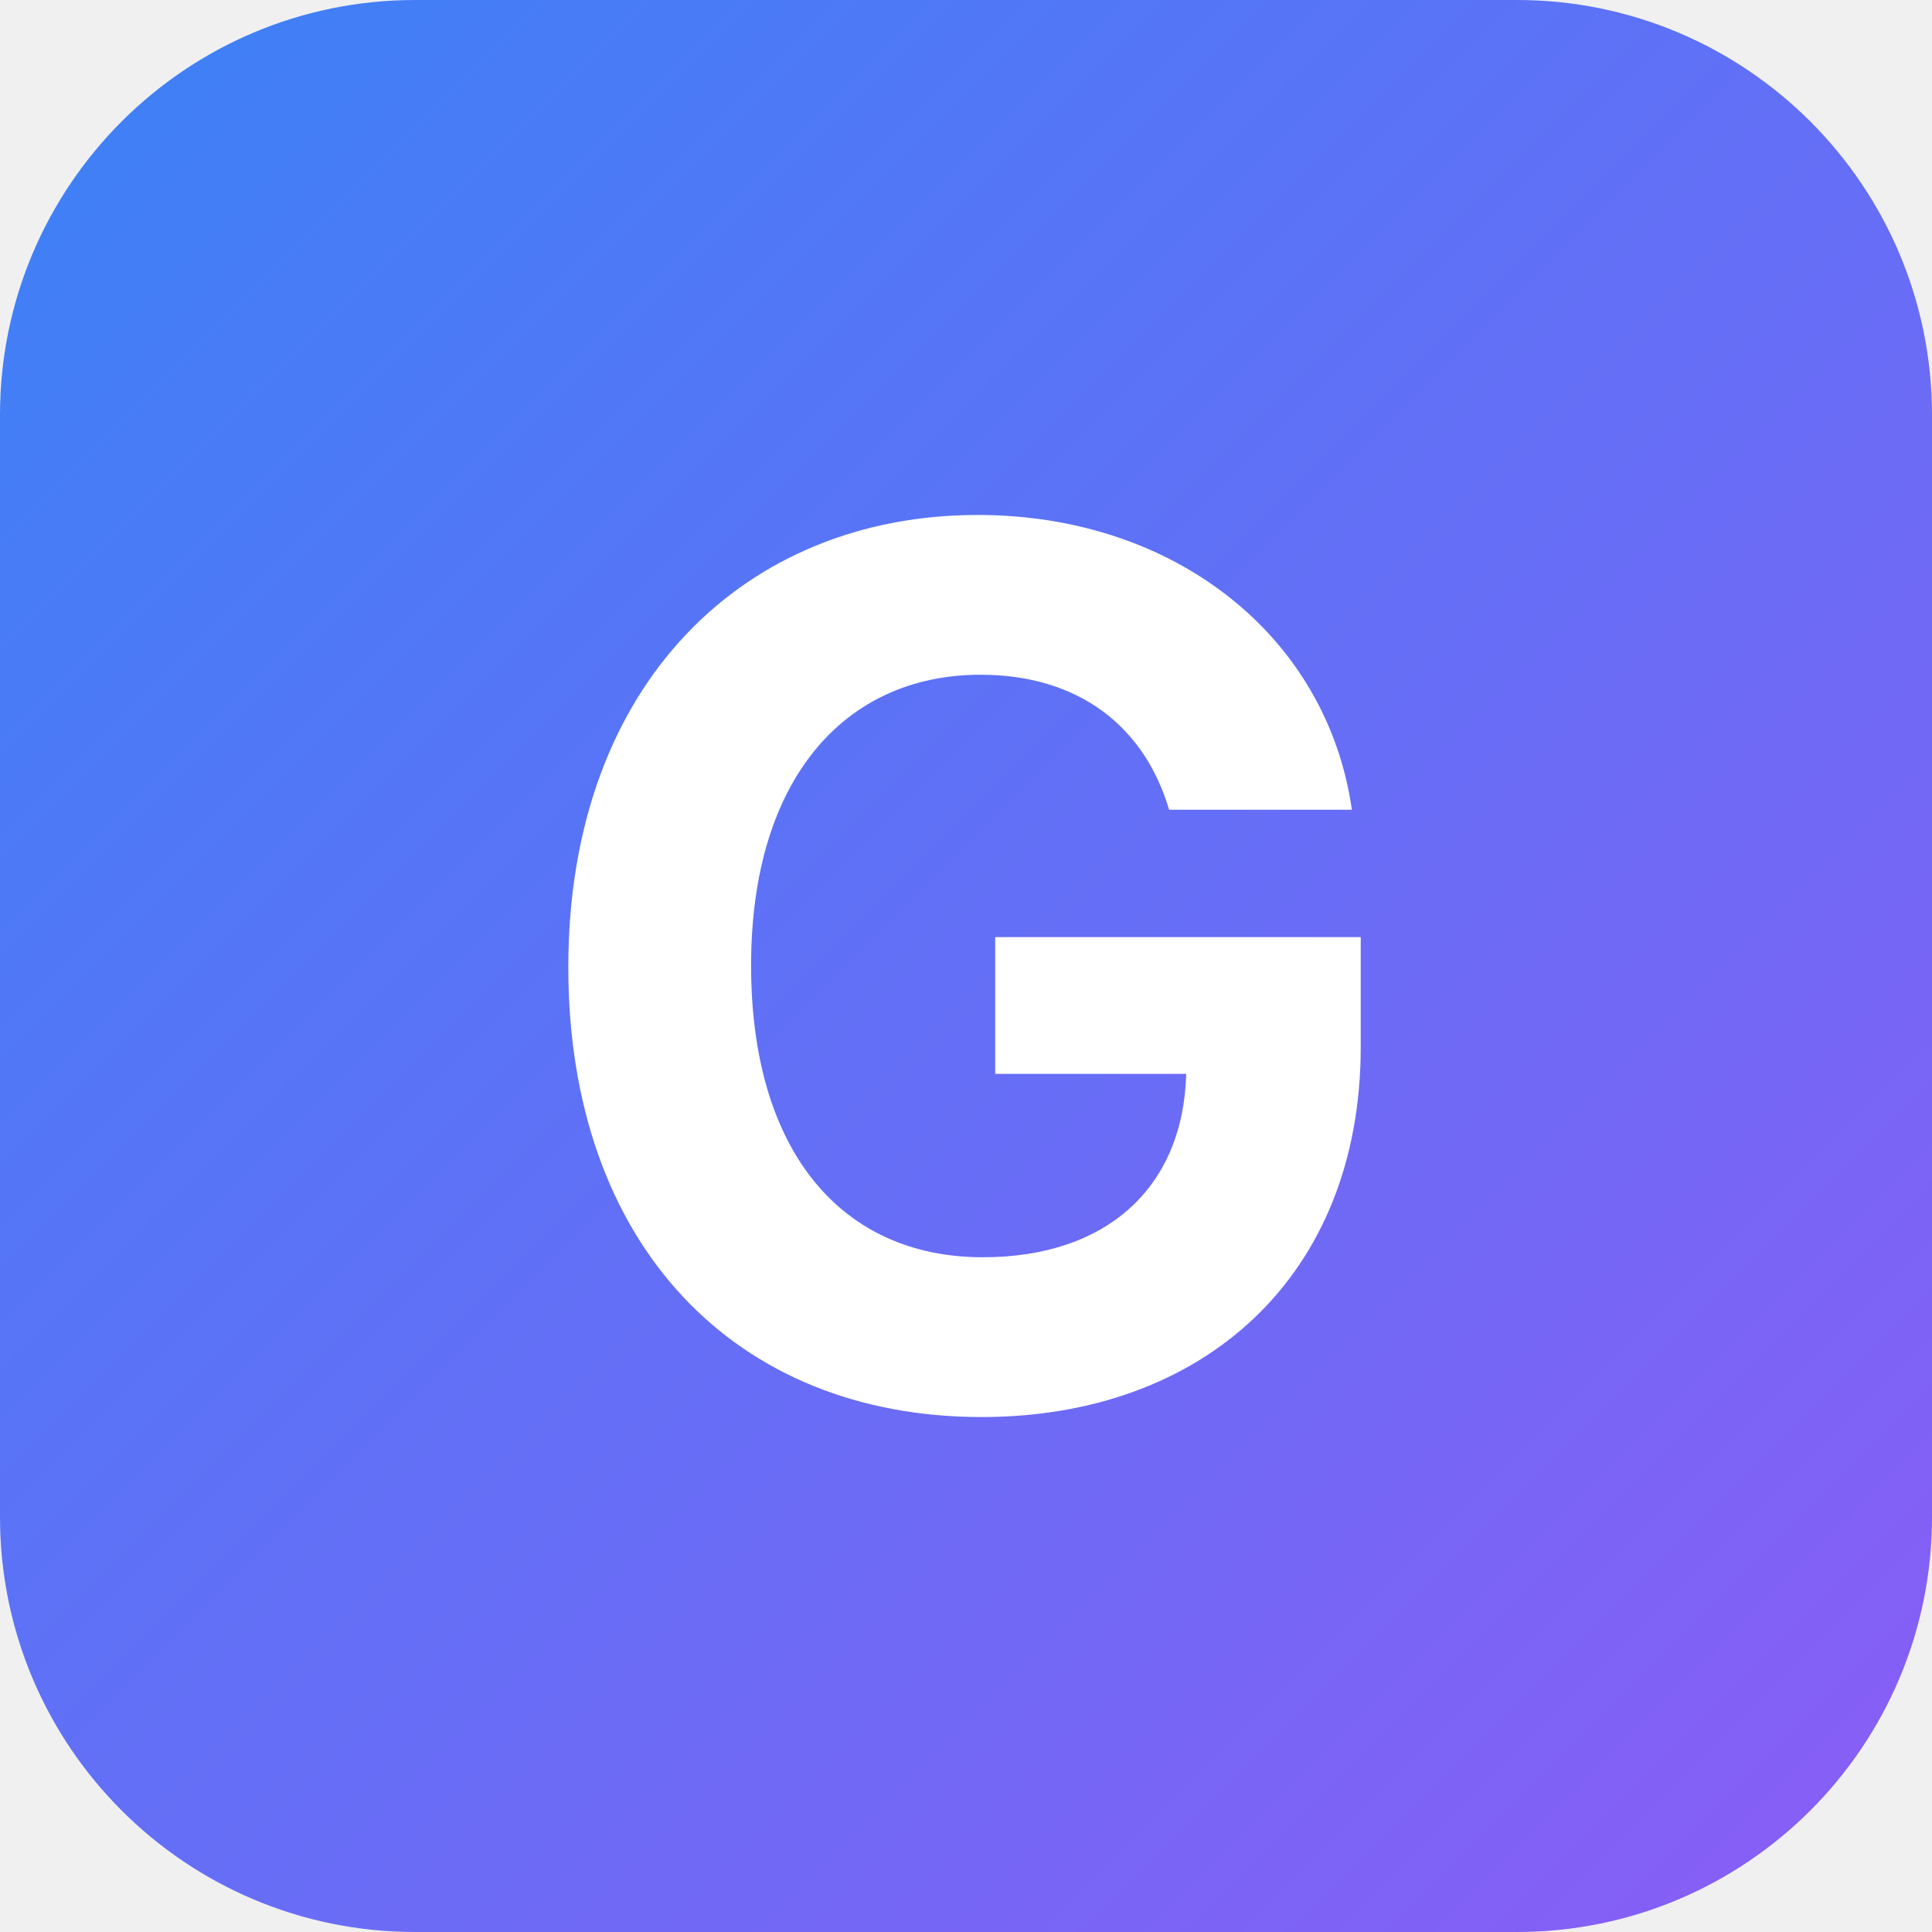
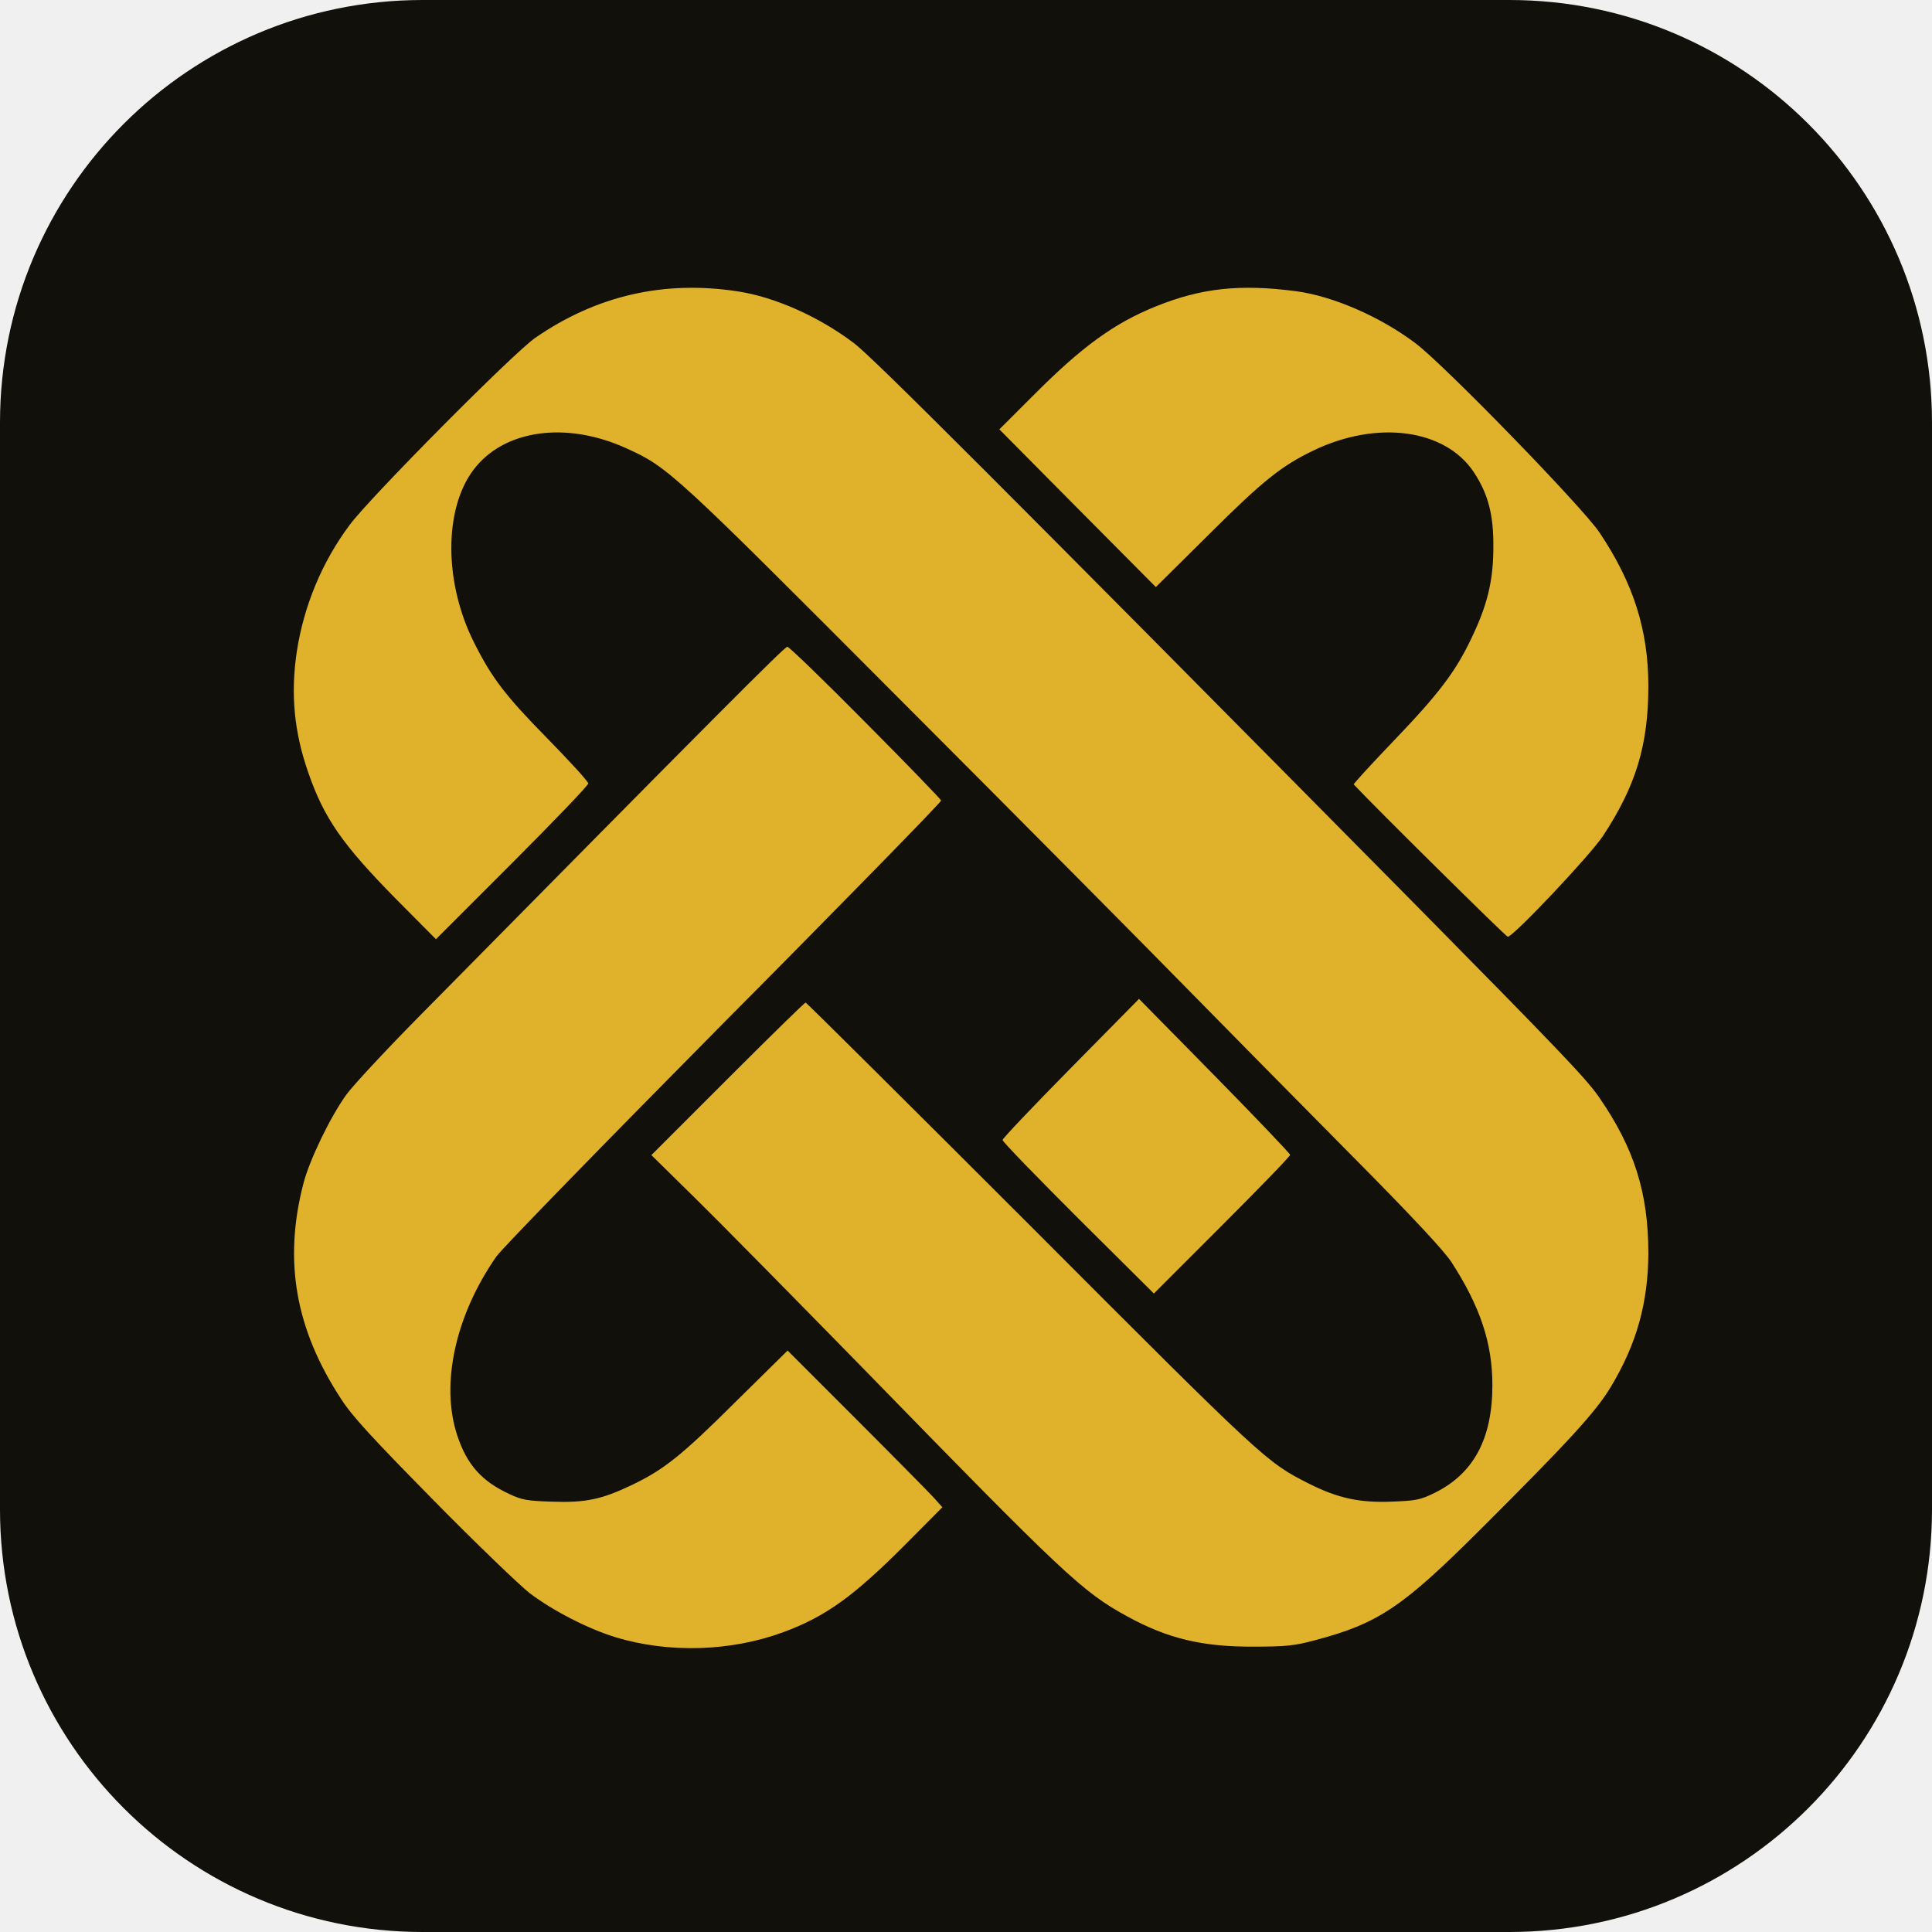
<svg xmlns="http://www.w3.org/2000/svg" viewBox="0 0 512 512" width="512" height="512">
-   <defs>
-     <linearGradient id="g" x1="0" y1="0" x2="1" y2="1">
-       <stop offset="0%" stop-color="#3B82F6" />
-       <stop offset="100%" stop-color="#8B5CF6" />
-     </linearGradient>
-   </defs>
-   <rect width="512" height="512" rx="110" fill="url(#g)" />
-   <text x="50%" y="50%" dominant-baseline="central" text-anchor="middle" font-family="Inter, Helvetica, Arial, sans-serif" font-weight="700" font-size="320" fill="#fff">G</text>
+   <rect width="512" height="512" rx="112" fill="#12100B" />
+   <g transform="translate(70.000,70.000) scale(0.64583) translate(-543,-57)" fill="#E0B12B">
+     <g transform="translate(0,941) scale(0.1,-0.1)">
+       <path d="M7375 8728 c150 -23 331 -103 475 -212 77 -58 591 -572 2301 -2301 588 -596 703 -716 755 -791 146 -210 204 -395 204 -643 -1 -203 -48 -372 -154 -548 -61 -102 -173 -224 -536 -586 -320 -319 -418 -385 -679 -454 -82 -22 -118 -26 -251 -26 -210 -1 -352 33 -518 124 -185 101 -258 170 -1090 1024 -279 285 -587 598 -685 694 l-178 175 313 313 c172 172 316 313 320 313 3 0 420 -414 925 -919 960 -962 966 -967 1140 -1055 119 -60 208 -79 339 -74 101 4 118 7 177 36 160 79 237 222 237 442 0 173 -50 322 -168 505 -32 48 -156 182 -407 435 -199 201 -496 502 -661 670 -164 168 -697 705 -1184 1193 -940 943 -962 964 -1133 1041 -247 113 -504 77 -628 -88 -122 -162 -121 -463 2 -708 73 -146 129 -219 301 -394 92 -94 168 -177 168 -185 0 -8 -141 -155 -313 -327 l-312 -312 -166 167 c-218 222 -293 329 -358 517 -58 166 -73 322 -47 496 29 188 103 367 217 520 83 112 672 706 762 768 251 173 528 237 832 190z m2289 1 c151 -20 345 -104 491 -214 118 -89 685 -672 755 -777 138 -206 200 -399 200 -629 0 -242 -51 -410 -186 -615 -52 -79 -368 -414 -391 -414 -7 0 -534 521 -632 625 -2 2 72 83 165 180 185 193 253 283 318 420 66 137 90 237 90 375 1 133 -22 218 -80 306 -118 178 -397 215 -659 89 -132 -64 -206 -123 -428 -344 l-218 -216 -321 323 -321 324 139 139 c199 200 332 297 504 366 186 75 344 92 574 62z m-1766 -1770 c169 -170 309 -315 310 -320 2 -5 -398 -415 -890 -910 -491 -496 -912 -928 -935 -961 -168 -241 -230 -523 -161 -733 39 -120 101 -190 215 -242 50 -24 74 -28 174 -31 137 -5 204 9 327 68 132 63 204 120 428 343 l212 209 283 -283 c156 -156 299 -301 318 -322 l34 -38 -149 -150 c-214 -215 -329 -298 -502 -362 -215 -80 -472 -88 -691 -21 -111 34 -256 108 -352 181 -41 32 -220 204 -396 383 -250 254 -333 344 -377 413 -188 287 -237 567 -155 884 25 97 111 275 177 366 27 37 159 179 293 315 1209 1225 1504 1522 1516 1522 7 0 152 -140 321 -311z m1742 -1774 c0 -6 -126 -136 -280 -290 l-279 -279 -311 309 c-170 170 -310 314 -310 321 0 6 126 139 280 295 l280 284 310 -315 c170 -173 310 -320 310 -325z" />
+     </g>
+   </g>
</svg>
